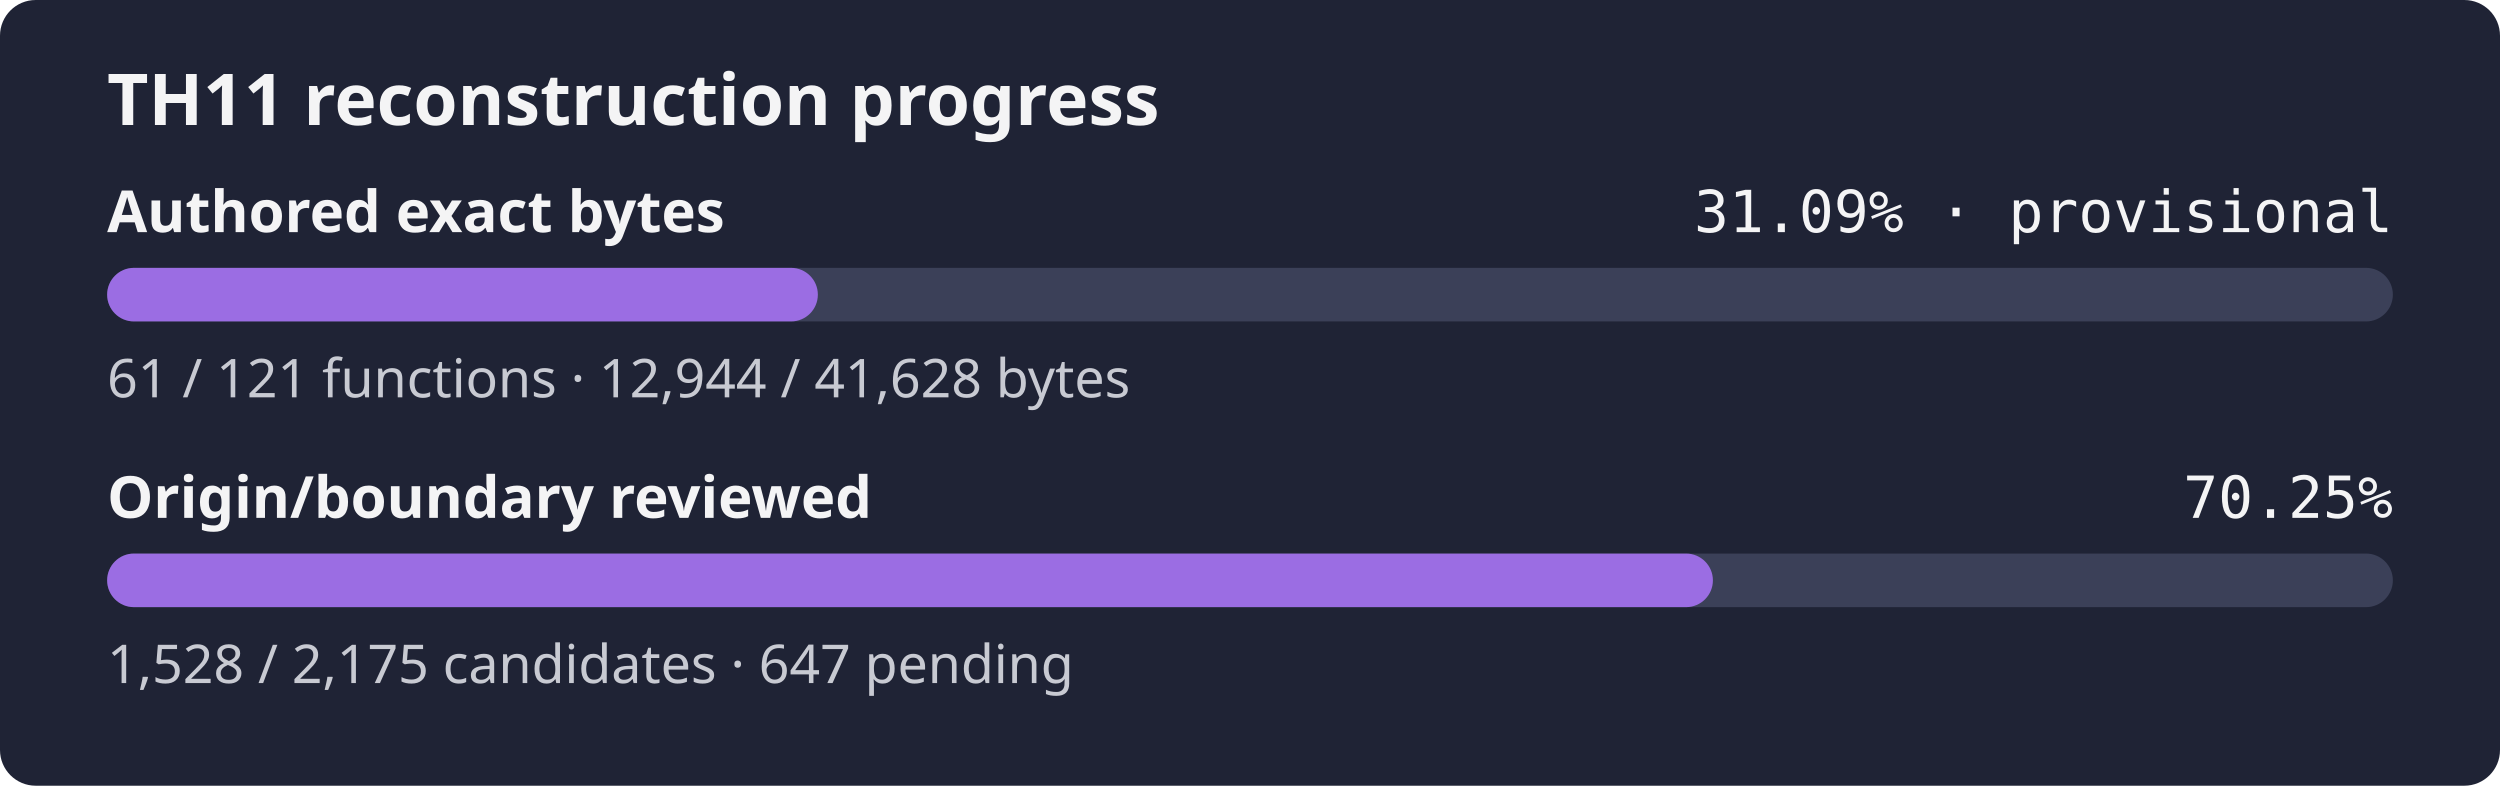
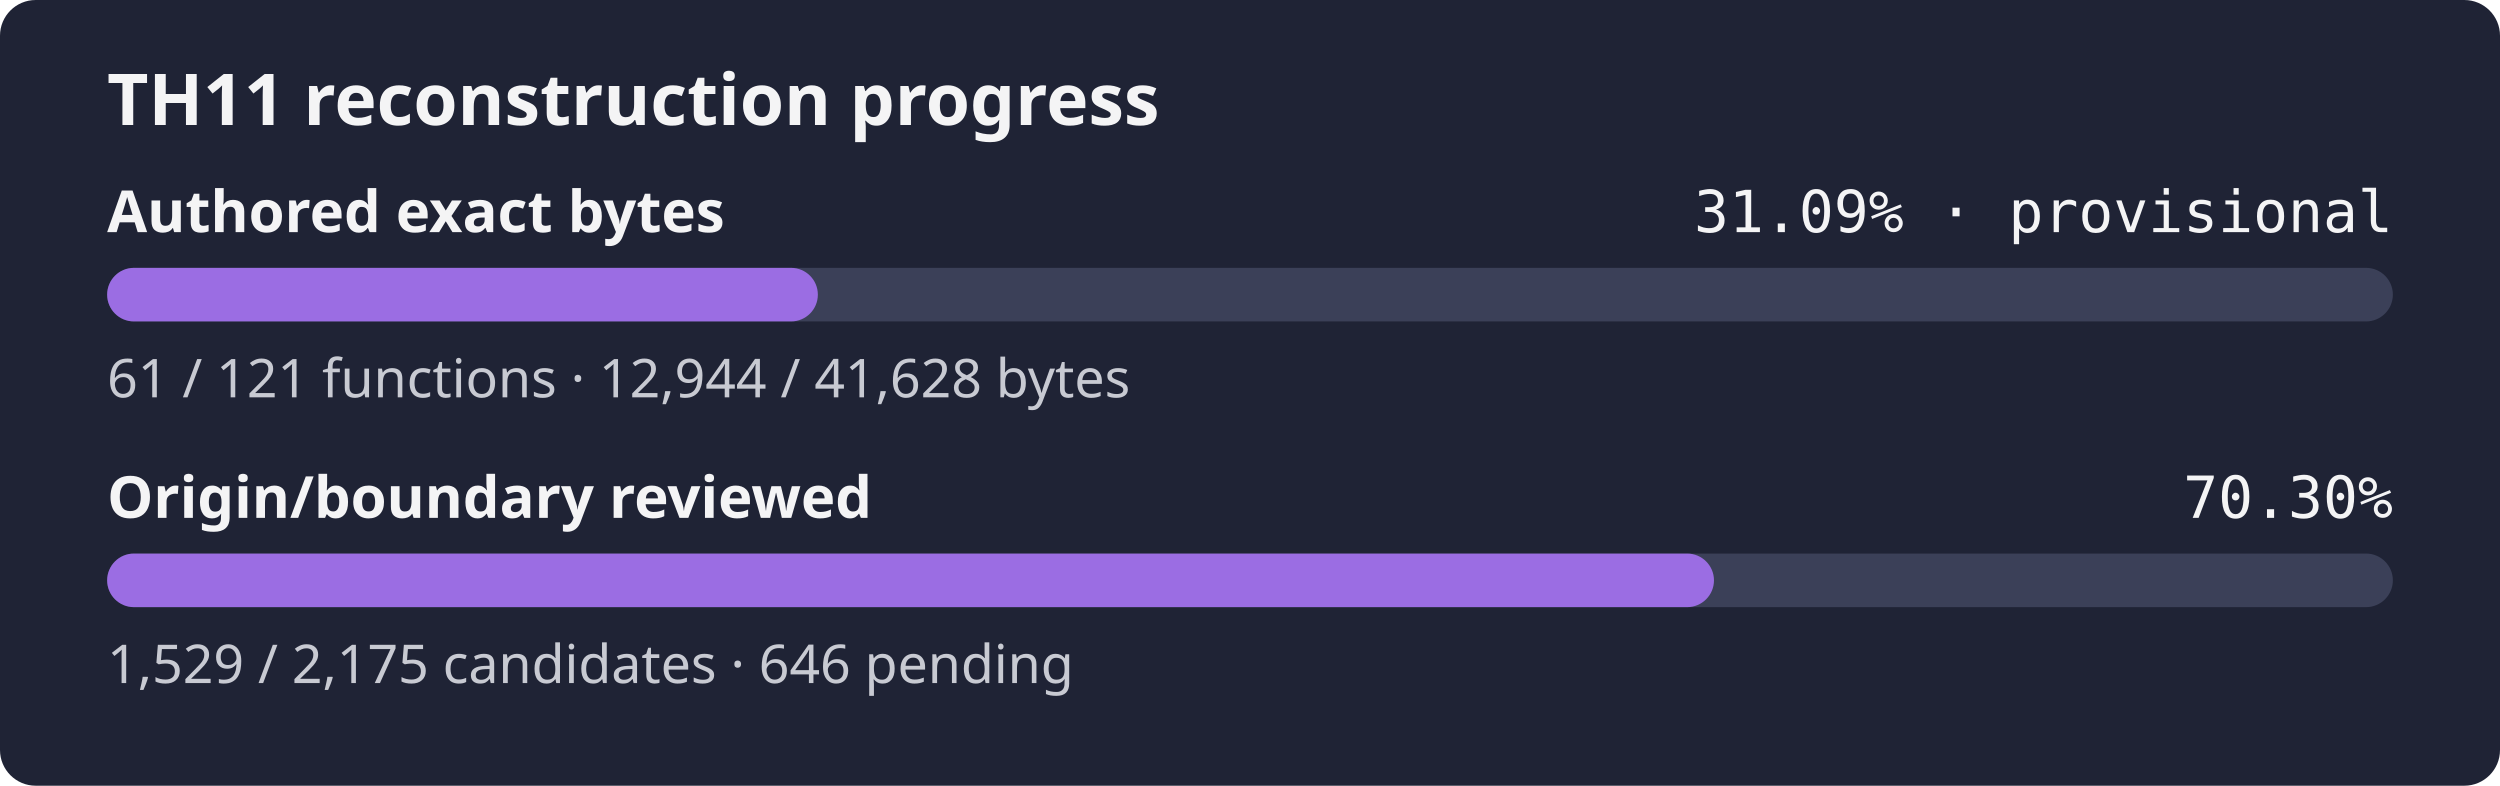
- <svg xmlns="http://www.w3.org/2000/svg" width="560" height="176" role="img" aria-label="TH11 reconstruction progress: currently classified authored bytes 31.09% exact, provisional inventory, origin and boundary review 70.25%">
+ <svg xmlns="http://www.w3.org/2000/svg" width="560" height="176" role="img" aria-label="TH11 reconstruction progress: currently classified authored bytes 31.09% exact, provisional inventory, origin and boundary review 70.30%">
  <rect width="560" height="176" rx="8" fill="#1f2335" />
  <text x="24" y="28" fill="#f4f4f5" font-family="sans-serif" font-size="16" font-weight="600">TH11 reconstruction progress</text>
  <text x="24" y="52" fill="#f4f4f5" font-family="sans-serif" font-size="13" font-weight="600">Authored exact bytes</text>
  <text x="536" y="52" fill="#f4f4f5" text-anchor="end" font-family="monospace" font-size="13">31.09% · provisional</text>
  <rect x="24" y="60" width="512" height="12" rx="6" fill="#3b4058" />
  <rect x="24" y="60" width="159.20" height="12" rx="6" fill="#9b6de3" />
  <text x="24" y="89" fill="#c8cad2" font-family="sans-serif" font-size="12">61 / 121 functions · 12,944 / 41,628 bytes</text>
  <text x="24" y="116" fill="#f4f4f5" font-family="sans-serif" font-size="13" font-weight="600">Origin/boundary reviewed</text>
-   <text x="536" y="116" fill="#f4f4f5" text-anchor="end" font-family="monospace" font-size="13">70.25%</text>
+   <text x="536" y="116" fill="#f4f4f5" text-anchor="end" font-family="monospace" font-size="13">70.30%</text>
  <rect x="24" y="124" width="512" height="12" rx="6" fill="#3b4058" />
-   <rect x="24" y="124" width="359.69" height="12" rx="6" fill="#9b6de3" />
-   <text x="24" y="153" fill="#c8cad2" font-family="sans-serif" font-size="12">1,528 / 2,175 candidates · 647 pending</text>
+   <rect x="24" y="124" width="359.93" height="12" rx="6" fill="#9b6de3" />
+   <text x="24" y="153" fill="#c8cad2" font-family="sans-serif" font-size="12">1,529 / 2,175 candidates · 646 pending</text>
</svg>
